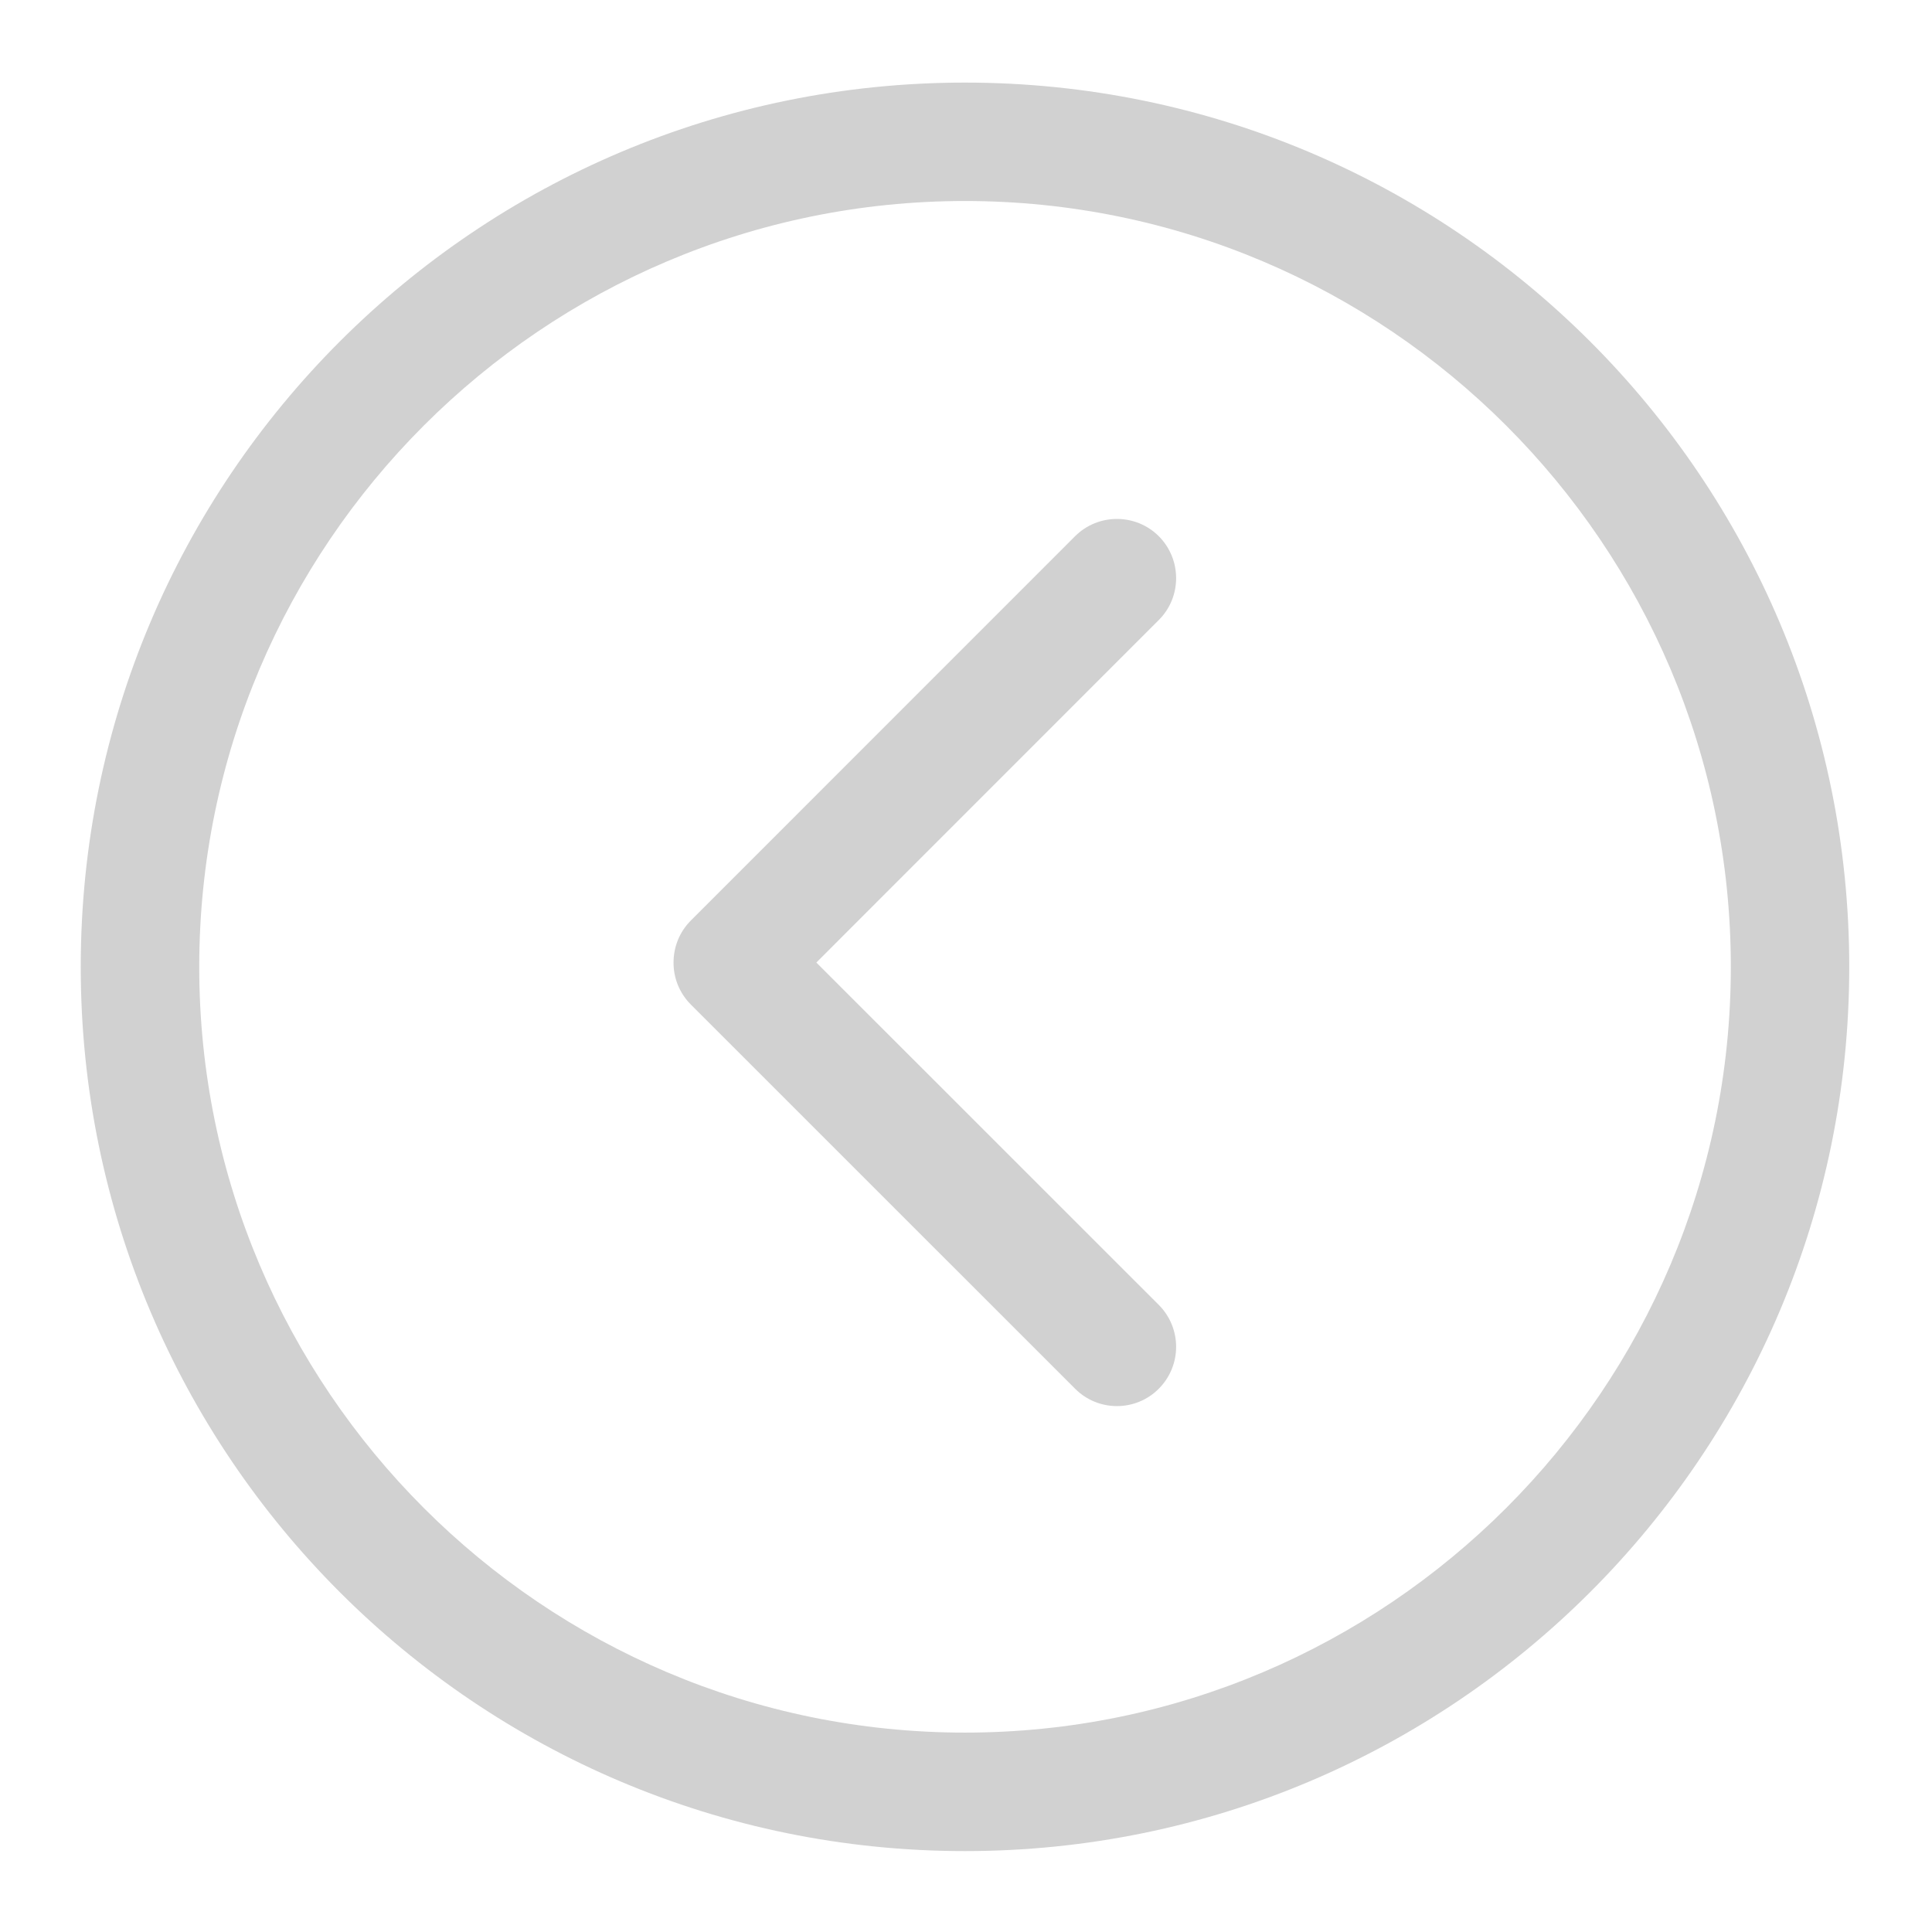
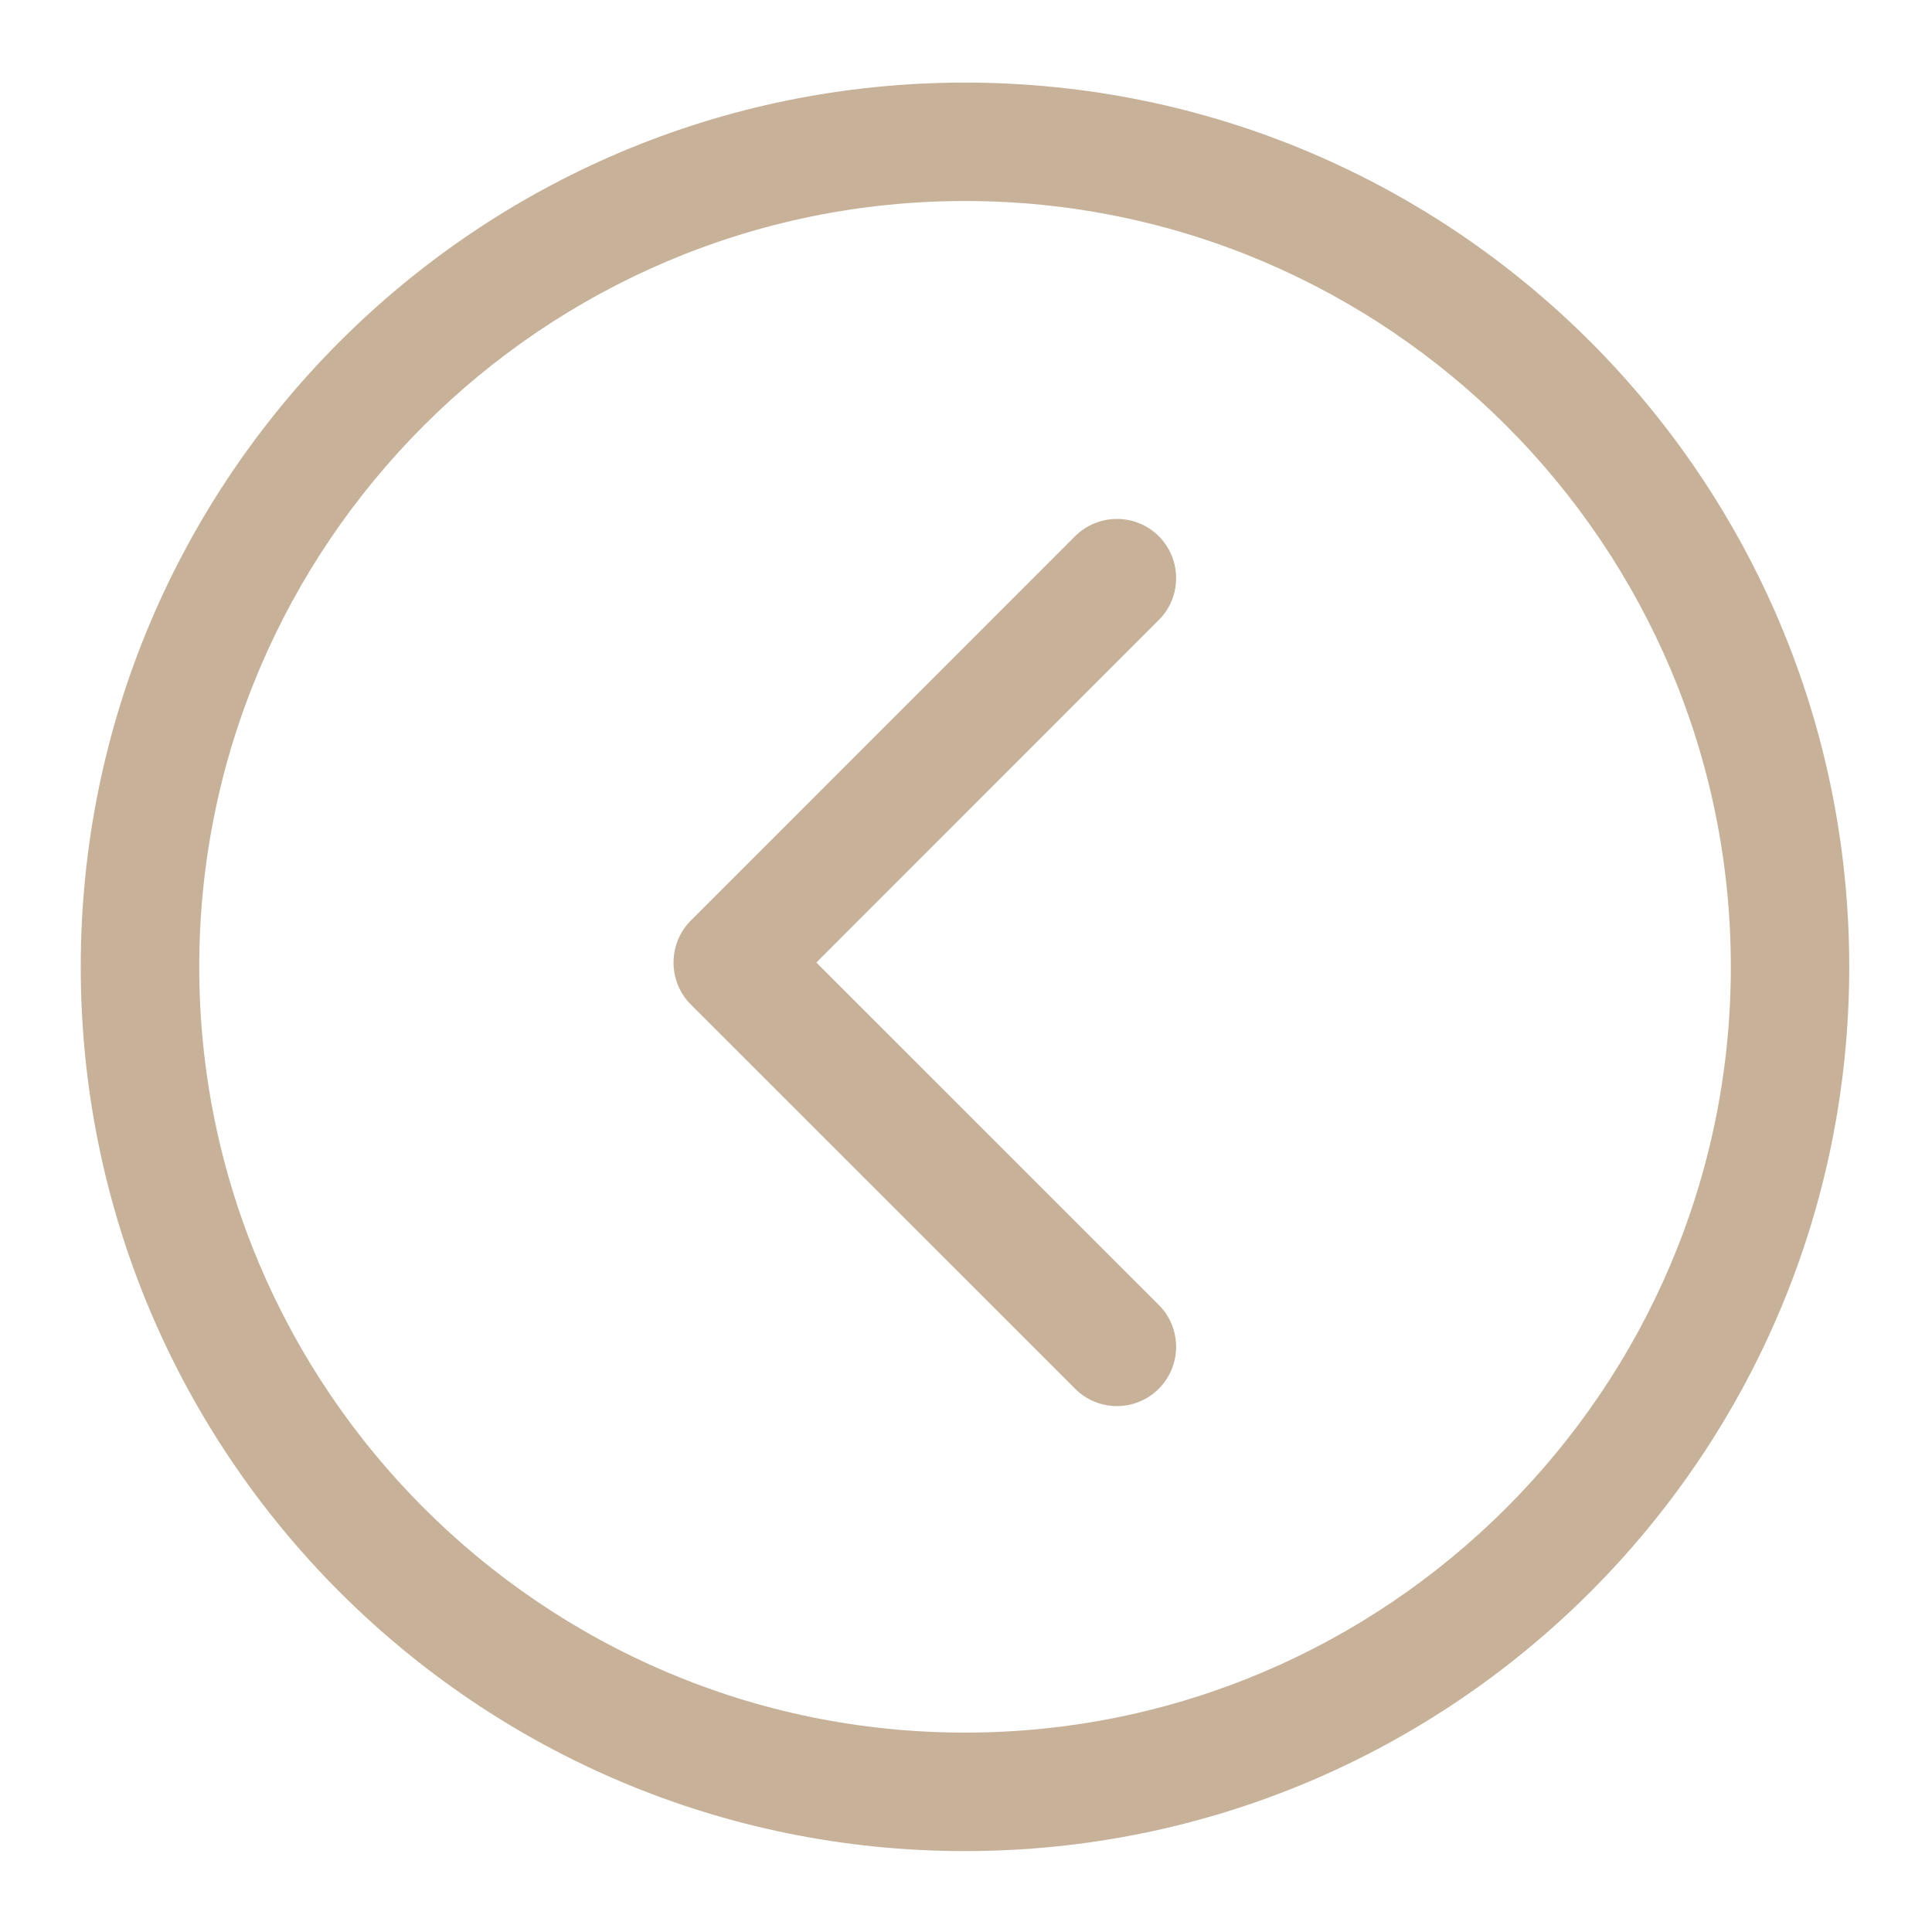
<svg xmlns="http://www.w3.org/2000/svg" width="24px" height="24px" viewBox="0 0 24 24">
-   <path fill-rule="evenodd" fill="#d1d1d1" d="M8.583,11.434 C8.583,11.434 13.355,6.661 13.355,6.661 C13.642,6.375 14.108,6.375 14.395,6.661 C14.682,6.949 14.682,7.416 14.395,7.702 C14.395,7.702 10.141,11.957 10.141,11.957 C10.141,11.957 14.395,16.21 14.395,16.21 C14.682,16.498 14.682,16.963 14.395,17.251 C14.108,17.539 13.642,17.539 13.355,17.251 C13.355,17.251 8.583,12.48 8.583,12.48 C8.438,12.335 8.366,12.145 8.367,11.957 C8.367,11.767 8.438,11.579 8.583,11.434 ZM11.987,1.026 C18.053,1.026 22.972,5.943 22.972,12.011 C22.972,18.076 18.053,22.995 11.987,22.995 C5.921,22.995 1.003,18.076 1.003,12.011 C1.003,5.943 5.921,1.026 11.987,1.026 ZM11.987,21.523 C17.232,21.523 21.501,17.253 21.501,12.011 C21.501,6.765 17.232,2.497 11.987,2.497 C6.743,2.497 2.475,6.765 2.475,12.011 C2.475,17.253 6.743,21.523 11.987,21.523 Z" />
+   <path fill-rule="evenodd" fill="#c7b299" d="M8.583,11.434 C8.583,11.434 13.355,6.661 13.355,6.661 C13.642,6.375 14.108,6.375 14.395,6.661 C14.682,6.949 14.682,7.416 14.395,7.702 C14.395,7.702 10.141,11.957 10.141,11.957 C10.141,11.957 14.395,16.21 14.395,16.21 C14.682,16.498 14.682,16.963 14.395,17.251 C14.108,17.539 13.642,17.539 13.355,17.251 C13.355,17.251 8.583,12.48 8.583,12.48 C8.438,12.335 8.366,12.145 8.367,11.957 C8.367,11.767 8.438,11.579 8.583,11.434 ZM11.987,1.026 C18.053,1.026 22.972,5.943 22.972,12.011 C22.972,18.076 18.053,22.995 11.987,22.995 C5.921,22.995 1.003,18.076 1.003,12.011 C1.003,5.943 5.921,1.026 11.987,1.026 ZM11.987,21.523 C17.232,21.523 21.501,17.253 21.501,12.011 C21.501,6.765 17.232,2.497 11.987,2.497 C6.743,2.497 2.475,6.765 2.475,12.011 C2.475,17.253 6.743,21.523 11.987,21.523 Z" />
</svg>
